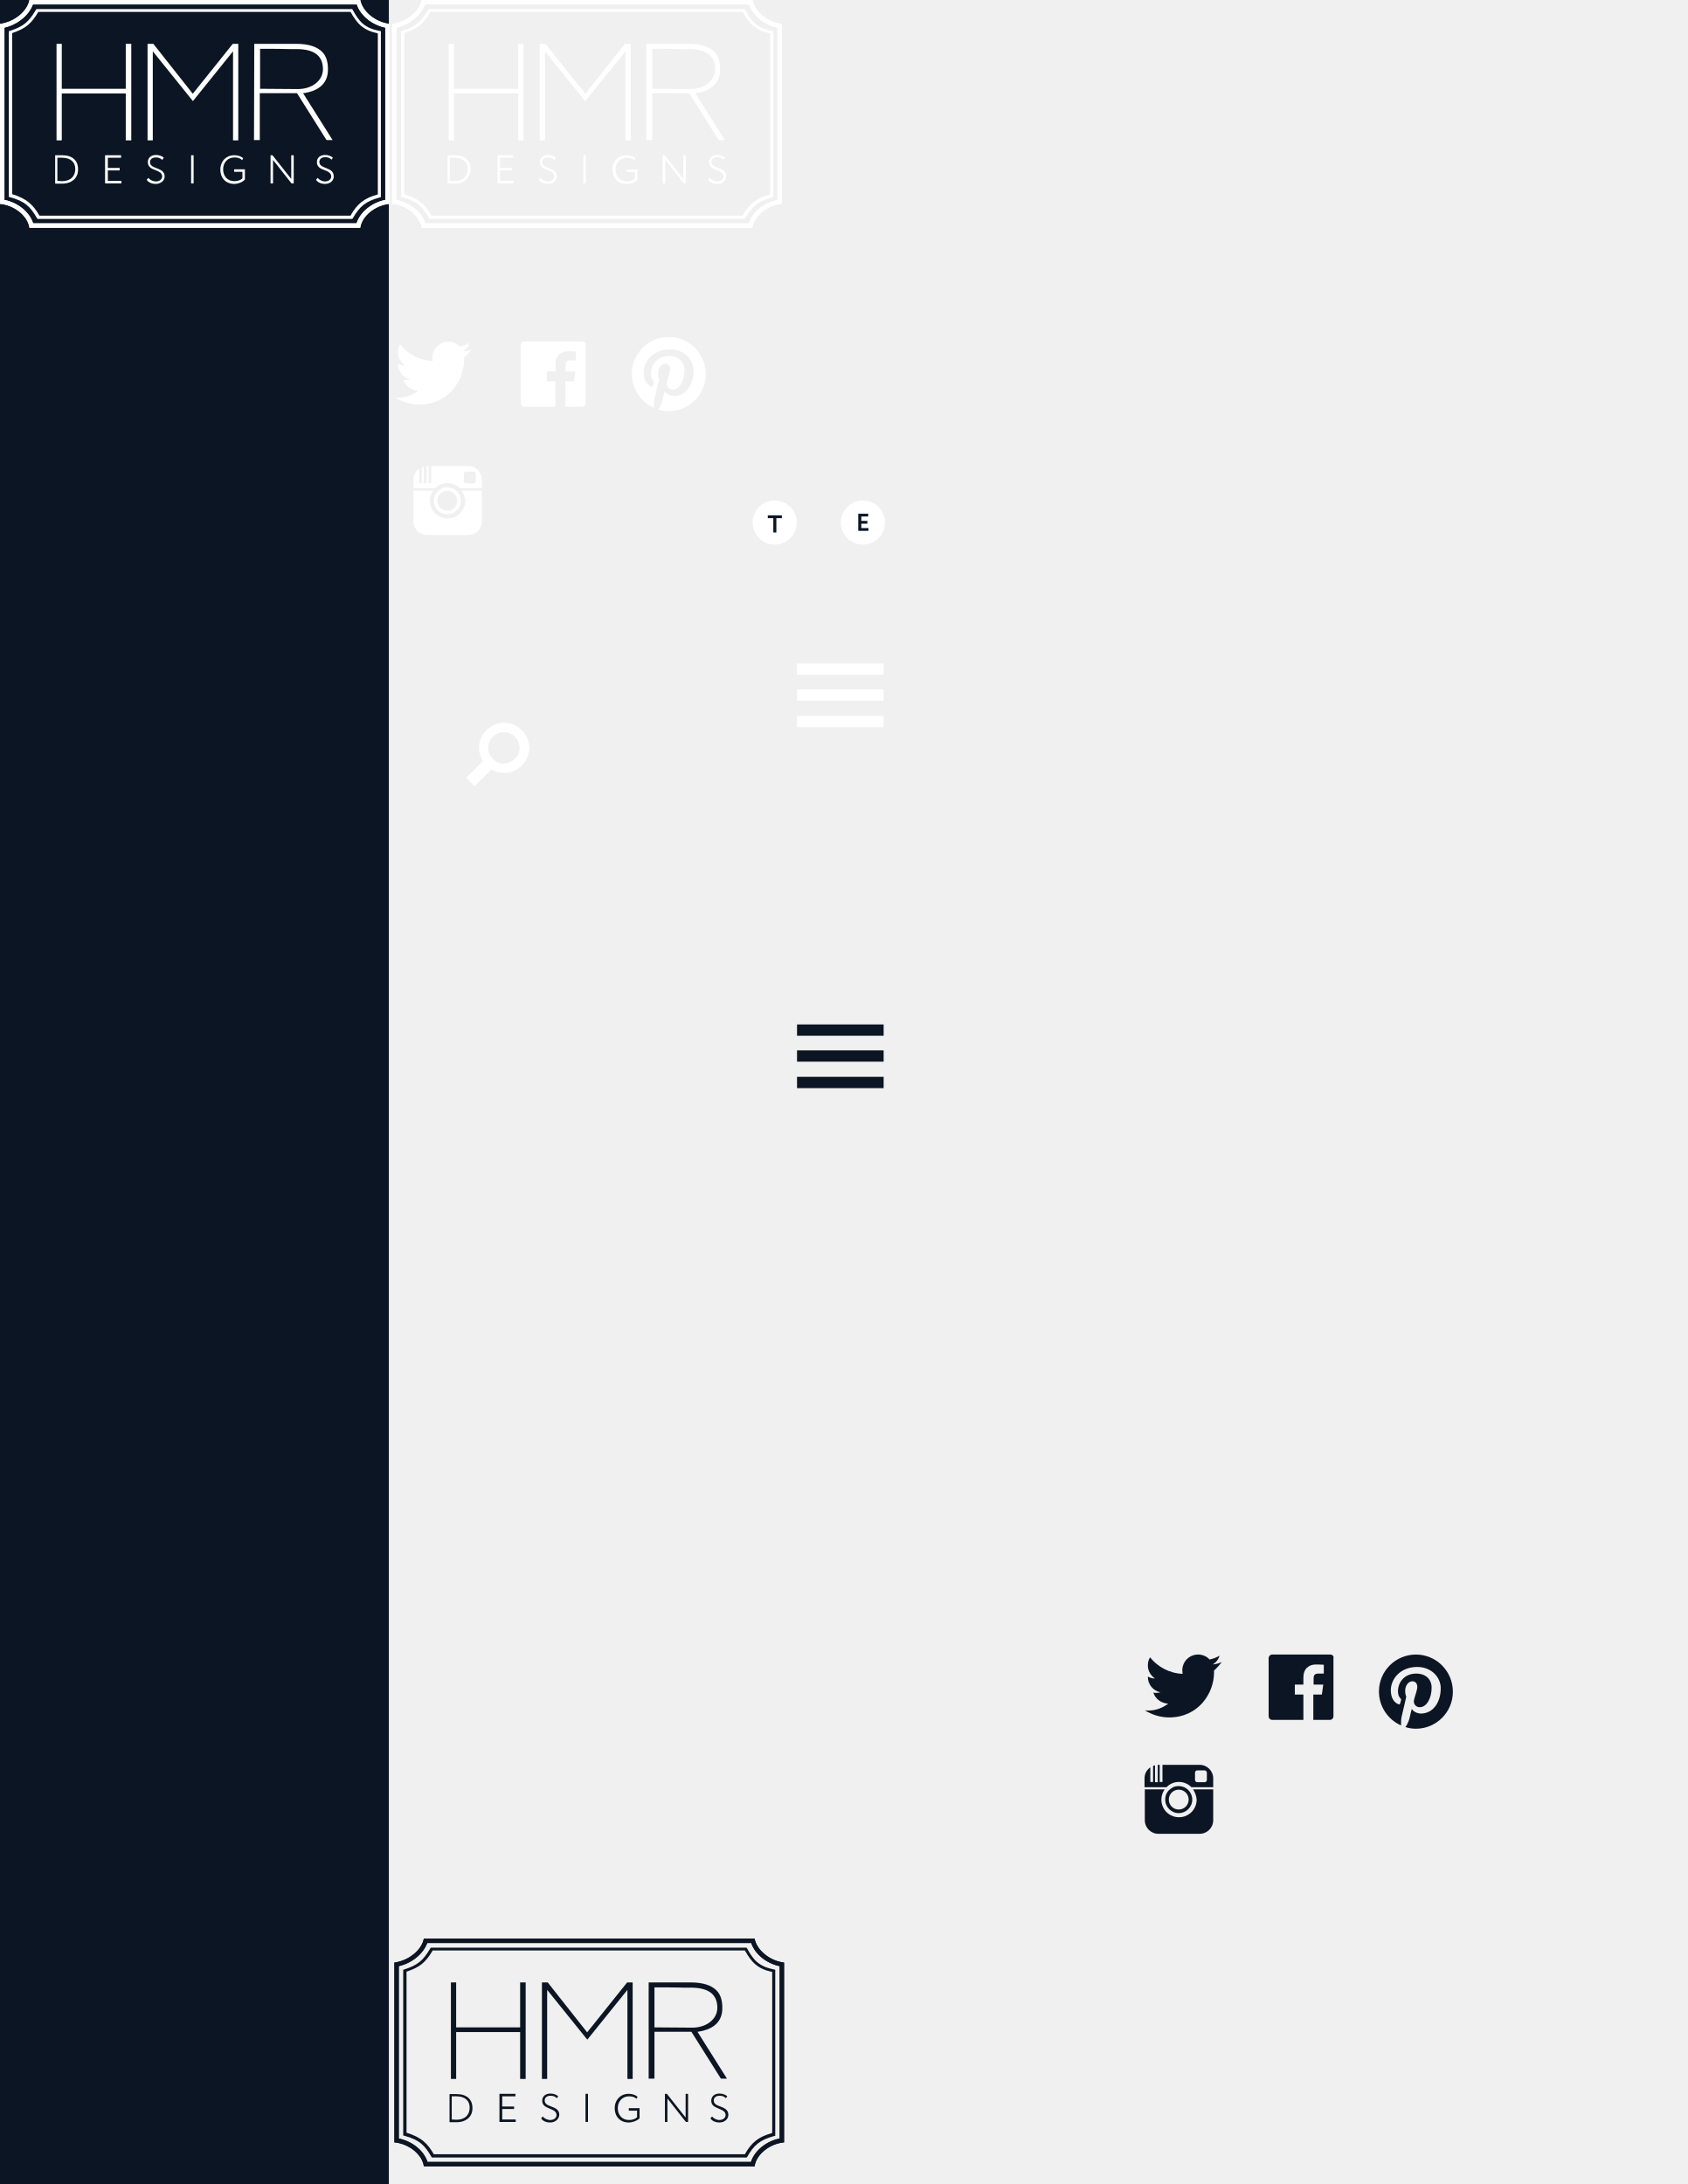
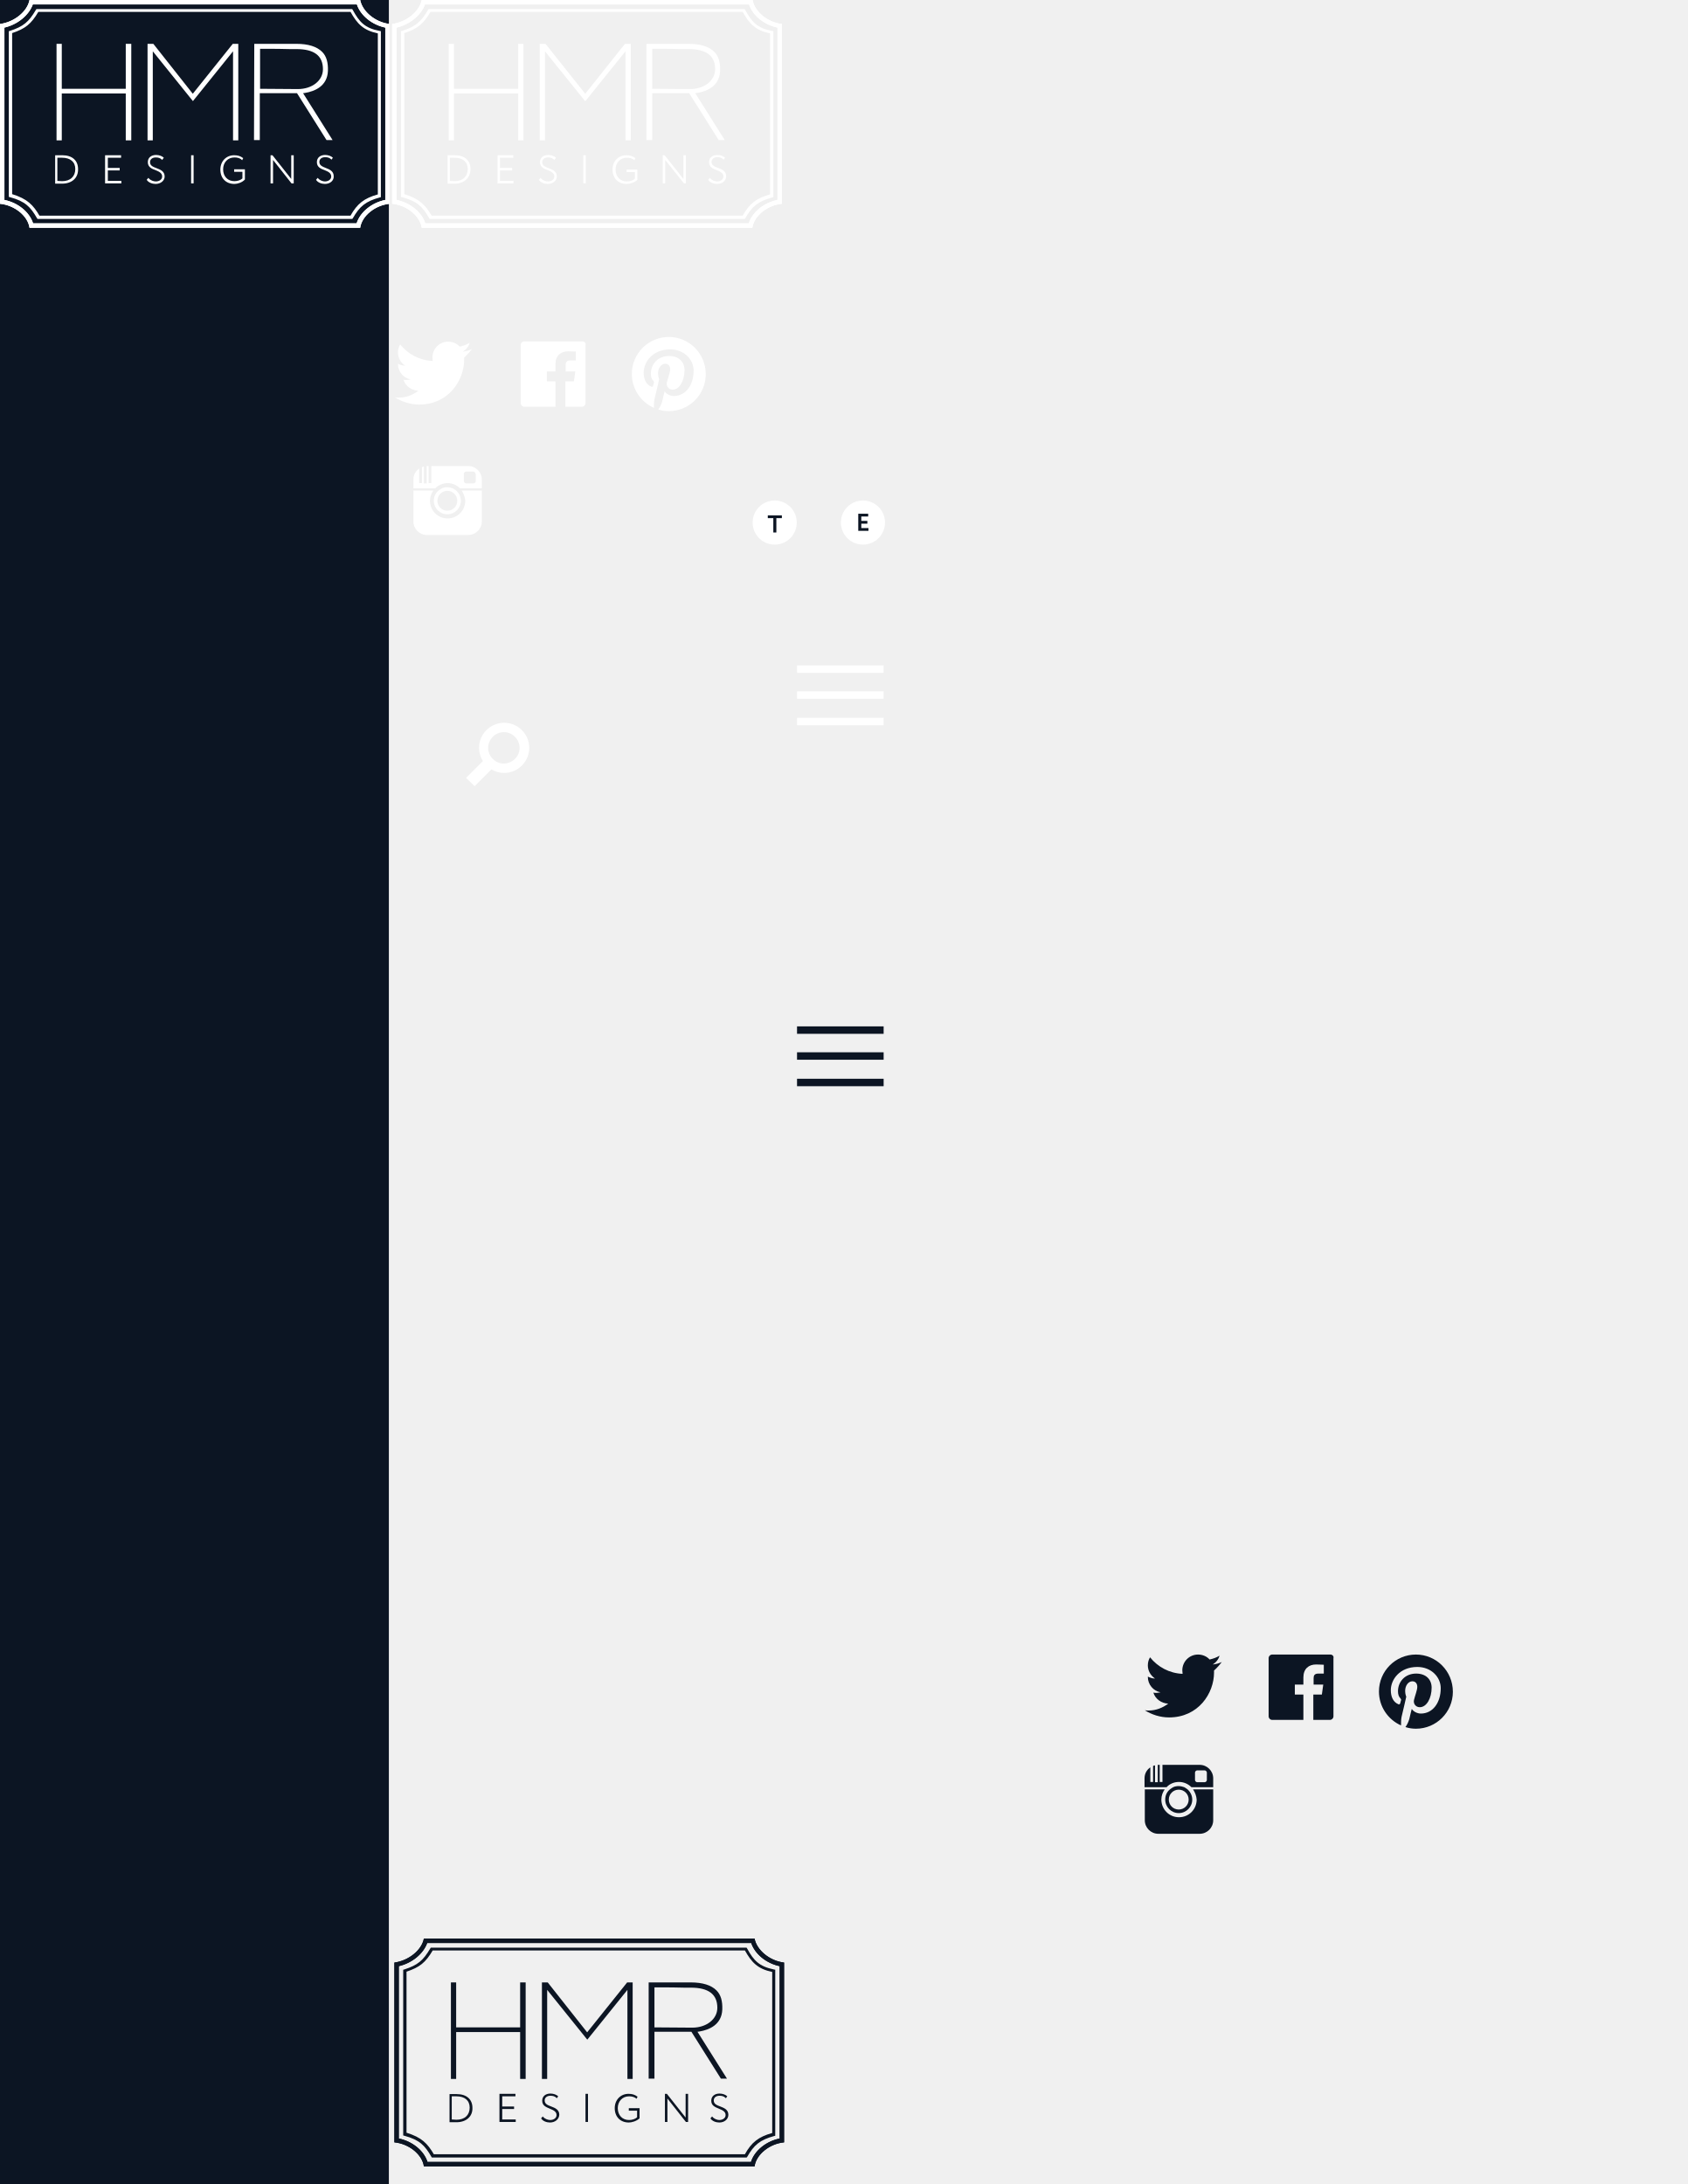
<svg xmlns="http://www.w3.org/2000/svg" version="1.1" id="Layer_1" x="0px" y="0px" width="612px" height="792px" viewBox="0 0 612 792" enable-background="new 0 0 612 792" xml:space="preserve">
  <rect fill="#0C1523" width="141" height="792" />
  <g>
    <path fill="#FFFFFF" d="M22.5,66.6c-0.4,0-0.7,0-1.1,0s-0.8,0-1.2,0H20V56.3h0.2c0.3,0,0.7,0,1.1,0s0.9,0,1.3,0   c3.6,0,5.7,1.9,5.7,5C28.4,64.5,26.1,66.6,22.5,66.6z M22.5,65.7c3,0,4.8-1.7,4.8-4.4c0-2.6-1.8-4.1-4.8-4.1c-0.5,0-0.8,0-1.2,0   c-0.2,0-0.3,0-0.5,0v8.4C20.9,65.6,22.5,65.7,22.5,65.7z" />
    <polygon fill="#FFFFFF" points="38.1,66.5 38.1,56.3 43.9,56.3 43.9,57.2 39.1,57.2 39.1,60.9 43.4,60.9 43.4,61.8 39.1,61.8    39.1,65.6 44,65.6 44,66.5  " />
    <path fill="#FFFFFF" d="M56.4,66.7c-1.2,0-2.6-0.5-3.2-1.5l0,0l0.6-0.7l0.1,0.1c0.6,0.8,1.8,1.2,2.6,1.2c1.1,0,2.3-0.6,2.3-1.8   c0-1.3-1.2-1.8-2.4-2.3c-1.4-0.5-2.8-1.1-2.8-2.9c0-1.6,1.2-2.6,3-2.6c1.1,0,2.2,0.4,2.8,1l0,0L58.8,58l-0.1-0.1   c-0.6-0.6-1.3-0.8-2.2-0.8c-1.3,0-2.1,0.7-2.1,1.7c0,1.3,1.1,1.7,2.4,2.2c1.3,0.5,2.9,1.1,2.9,3C59.7,65.5,58.3,66.7,56.4,66.7z" />
    <rect x="69.3" y="56.3" fill="#FFFFFF" width="0.9" height="10.2" />
    <path fill="#FFFFFF" d="M85,66.7c-3.1,0-5.1-2.1-5.1-5.2c0-3,2.1-5.2,5-5.2c1.3,0,2.3,0.3,3.2,1h0.1l-0.4,0.8L87.7,58   C87,57.3,86,57.1,85,57.1c-2.4,0-4.1,1.8-4.1,4.3c0,2.6,1.7,4.3,4.1,4.3c1.1,0,2.3-0.4,2.9-1v-2.4h-3v-0.9h3.9v3.7l0,0   C87.8,66.2,86.1,66.7,85,66.7z" />
    <polygon fill="#FFFFFF" points="105.7,66.5 99,58 99,66.5 98.1,66.5 98.1,56.3 98.8,56.3 105.6,64.9 105.6,56.3 106.5,56.3    106.5,66.5  " />
    <path fill="#FFFFFF" d="M117.8,66.7c-1.2,0-2.6-0.5-3.2-1.5l0,0l0.6-0.7l0.1,0.1c0.6,0.8,1.8,1.2,2.5,1.2c1.1,0,2.3-0.6,2.3-1.8   c0-1.3-1.2-1.8-2.4-2.3c-1.4-0.5-2.8-1.1-2.8-2.9c0-1.6,1.2-2.6,3-2.6c1.1,0,2.2,0.4,2.8,1l0,0l-0.5,0.7l-0.1-0.1   c-0.6-0.6-1.3-0.8-2.2-0.8c-1.3,0-2.1,0.7-2.1,1.7c0,1.3,1.1,1.7,2.3,2.2c1.3,0.5,2.9,1.1,2.9,3C121.1,65.5,119.7,66.7,117.8,66.7z   " />
  </g>
  <g>
    <g>
      <g>
        <g>
          <polygon fill="#FFFFFF" points="84.5,50.9 84.5,18.6 70,36.6 69.9,36.6 55.4,18.6 55.4,50.9 53.5,50.9 53.5,15.9 55.6,15.9       69.9,34 84.4,15.9 86.4,15.9 86.4,50.9     " />
        </g>
      </g>
    </g>
    <g>
      <path fill="#FFFFFF" d="M92.2,15.9h15.3c4.3,0,7.4,1,9.3,2.9c1.6,1.6,2.2,3.9,2.1,6.9c-0.2,5.5-4.7,7.4-8.3,8l-0.7,0.1l10.7,17    h-2.2l-10.7-17H94.2v17h-2.1L92.2,15.9L92.2,15.9z M96.6,17.7c-0.9,0-1.6,0-1.9,0h-0.4v14.5l13.7,0.1c5.2,0,9.1-3.1,9.1-7.2    c0-4.9-3.2-7.3-9.6-7.3c-0.3,0-1.2,0-2.4,0C102.5,17.7,98.9,17.7,96.6,17.7z" />
    </g>
    <g>
      <g>
        <polygon fill="#FFFFFF" points="45.6,50.9 45.6,33.9 22.4,33.9 22.4,50.9 20.5,50.9 20.5,15.9 22.4,15.9 22.4,32.2 45.6,32.2      45.6,15.9 47.6,15.9 47.6,50.9    " />
      </g>
    </g>
  </g>
  <g>
    <path fill="#FFFFFF" d="M127.7,79.4H13.6l-0.2-0.3c-2.3-4-4.2-6.1-9.8-7.6l-0.4-0.1V11.3l0.4-0.1C8.5,9.6,10.4,8,13,3.6l0.2-0.3   h114.5l0.2,0.3c2.4,4.4,4.4,6.6,9.7,7.6l0.5,0.1v60.2l-0.4,0.1c-5.1,1.4-7.3,3.2-9.8,7.6L127.7,79.4z M14.3,78.2h112.8   c2.4-4.3,4.9-6.3,9.9-7.7V12.1c-5.3-1.1-7.5-3.5-9.9-7.8H13.9c-2.6,4.4-4.7,6.1-9.5,7.7v58.4C9.9,72.1,12,74.3,14.3,78.2z" />
    <g>
      <path fill="#FFFFFF" d="M129.4,1.6c1.3,4,5.5,7.4,10.3,8.4v62.5c-4.9,1-9.1,4.4-10.4,8.5H12c-1.3-4.1-5.5-7.5-10.4-8.5V10    c4.8-1.1,8.9-4.5,10.3-8.4L129.4,1.6 M130.6,0H10.7C9.9,4.2,5.2,8,0,8.7v65.2c5.3,0.5,10.1,4.4,10.7,8.7h119.9    c0.6-4.3,5.4-8.2,10.7-8.7V8.7C136.1,8.1,131.4,4.2,130.6,0L130.6,0z" />
      <g>
        <path fill="#FFFFFF" d="M129.4,1.6c1.3,4,5.5,7.4,10.3,8.4v62.5c-4.9,1-9.1,4.4-10.4,8.5H12c-1.3-4.1-5.5-7.5-10.4-8.5V10     c4.8-1.1,8.9-4.5,10.3-8.4L129.4,1.6 M130.6,0H10.7C9.9,4.2,5.2,8,0,8.7v65.2c5.3,0.5,10.1,4.4,10.7,8.7h119.9     c0.6-4.3,5.4-8.2,10.7-8.7V8.7C136.1,8.1,131.4,4.2,130.6,0L130.6,0z" />
      </g>
    </g>
  </g>
  <g>
    <path fill="#FFFFFF" d="M164.8,66.6c-0.4,0-0.7,0-1.1,0c-0.4,0-0.8,0-1.2,0h-0.2V56.3h0.2c0.3,0,0.7,0,1.1,0c0.4,0,0.9,0,1.3,0   c3.6,0,5.7,1.9,5.7,5C170.6,64.5,168.3,66.6,164.8,66.6z M164.8,65.7c3,0,4.8-1.7,4.8-4.4c0-2.6-1.8-4.1-4.8-4.1   c-0.5,0-0.8,0-1.2,0c-0.2,0-0.3,0-0.5,0v8.4C163.2,65.6,164.7,65.7,164.8,65.7z" />
    <polygon fill="#FFFFFF" points="180.4,66.5 180.4,56.3 186.1,56.3 186.1,57.2 181.3,57.2 181.3,60.9 185.7,60.9 185.7,61.8    181.3,61.8 181.3,65.6 186.2,65.6 186.2,66.5  " />
    <path fill="#FFFFFF" d="M198.6,66.7c-1.2,0-2.6-0.5-3.2-1.5l0,0l0.6-0.7l0.1,0.1c0.6,0.8,1.8,1.2,2.6,1.2c1.1,0,2.3-0.6,2.3-1.8   c0-1.3-1.2-1.8-2.4-2.3c-1.4-0.5-2.8-1.1-2.8-2.9c0-1.6,1.2-2.6,3-2.6c1.1,0,2.2,0.4,2.8,1l0,0L201,58l-0.1-0.1   c-0.6-0.6-1.3-0.8-2.2-0.8c-1.3,0-2.1,0.7-2.1,1.7c0,1.3,1.1,1.7,2.4,2.2c1.3,0.5,2.9,1.1,2.9,3C201.9,65.5,200.5,66.7,198.6,66.7z   " />
    <rect x="211.5" y="56.3" fill="#FFFFFF" width="0.9" height="10.2" />
    <path fill="#FFFFFF" d="M227.2,66.7c-3.1,0-5.1-2.1-5.1-5.2c0-3,2.1-5.2,5-5.2c1.3,0,2.3,0.3,3.2,1h0.1l-0.4,0.8l-0.1-0.1   c-0.6-0.5-1.5-0.8-2.6-0.8c-2.4,0-4.1,1.8-4.1,4.3c0,2.6,1.7,4.3,4.1,4.3c1.1,0,2.3-0.4,2.9-1v-2.4h-3v-0.9h3.9v3.7l0,0   C230.1,66.2,228.4,66.7,227.2,66.7z" />
    <polygon fill="#FFFFFF" points="248,66.5 241.2,58 241.2,66.5 240.3,66.5 240.3,56.3 241,56.3 247.8,64.9 247.8,56.3 248.7,56.3    248.7,66.5  " />
    <path fill="#FFFFFF" d="M260,66.7c-1.2,0-2.6-0.5-3.2-1.5l0,0l0.6-0.7l0.1,0.1c0.6,0.8,1.8,1.2,2.5,1.2c1.1,0,2.3-0.6,2.3-1.8   c0-1.3-1.2-1.8-2.4-2.3c-1.4-0.5-2.8-1.1-2.8-2.9c0-1.6,1.2-2.6,3-2.6c1.1,0,2.2,0.4,2.8,1l0,0l-0.5,0.7l-0.1-0.1   c-0.6-0.6-1.3-0.8-2.2-0.8c-1.3,0-2.1,0.7-2.1,1.7c0,1.3,1.1,1.7,2.4,2.2s2.9,1.1,2.9,3C263.3,65.5,261.9,66.7,260,66.7z" />
  </g>
  <g>
    <g>
      <g>
        <g>
          <polygon fill="#FFFFFF" points="226.8,50.9 226.8,18.6 212.3,36.6 212.1,36.6 197.6,18.6 197.6,50.9 195.7,50.9 195.7,15.9       197.8,15.9 212.2,34 226.6,15.9 228.7,15.9 228.7,50.9     " />
        </g>
      </g>
    </g>
    <g>
      <path fill="#FFFFFF" d="M234.4,15.9h15.3c4.3,0,7.4,1,9.3,2.9c1.6,1.6,2.2,3.9,2.1,6.9c-0.2,5.5-4.7,7.4-8.3,8l-0.7,0.1l10.7,17    h-2.2l-10.7-17h-13.4v17h-2.1L234.4,15.9L234.4,15.9z M238.8,17.7c-0.9,0-1.6,0-1.9,0h-0.4v14.5l13.7,0.1c5.2,0,9.1-3.1,9.1-7.2    c0-4.9-3.2-7.3-9.6-7.3c-0.3,0-1.2,0-2.4,0C244.7,17.7,241.1,17.7,238.8,17.7z" />
    </g>
    <g>
      <g>
        <polygon fill="#FFFFFF" points="187.9,50.9 187.9,33.9 164.6,33.9 164.6,50.9 162.7,50.9 162.7,15.9 164.6,15.9 164.6,32.2      187.9,32.2 187.9,15.9 189.8,15.9 189.8,50.9    " />
      </g>
    </g>
  </g>
  <g>
    <path fill="#FFFFFF" d="M270,79.4H155.8l-0.2-0.3c-2.3-4-4.2-6.1-9.8-7.6l-0.4-0.1V11.3l0.4-0.1c4.9-1.6,6.8-3.2,9.4-7.6l0.2-0.3   H270l0.2,0.3c2.4,4.4,4.4,6.6,9.7,7.6l0.5,0.1v60.2l-0.4,0.1c-5.1,1.4-7.3,3.2-9.8,7.6L270,79.4z M156.5,78.2h112.8   c2.4-4.3,4.9-6.3,9.9-7.7V12.1c-5.3-1.1-7.5-3.5-9.9-7.8H156.1c-2.6,4.4-4.7,6.1-9.5,7.7v58.4C152.1,72.1,154.2,74.3,156.5,78.2z" />
    <g>
      <path fill="#FFFFFF" d="M271.6,1.6c1.3,4,5.5,7.4,10.3,8.4v62.5c-4.9,1-9.1,4.4-10.4,8.5H154.2c-1.3-4.1-5.5-7.5-10.4-8.5V10    c4.8-1.1,8.9-4.5,10.3-8.4L271.6,1.6 M272.9,0h-120c-0.8,4.2-5.5,8-10.7,8.7v65.2c5.3,0.5,10.1,4.4,10.7,8.7h119.9    c0.6-4.3,5.4-8.2,10.7-8.7V8.7C278.3,8.1,273.6,4.2,272.9,0L272.9,0z" />
      <g>
        <path fill="#FFFFFF" d="M271.6,1.6c1.3,4,5.5,7.4,10.3,8.4v62.5c-4.9,1-9.1,4.4-10.4,8.5H154.2c-1.3-4.1-5.5-7.5-10.4-8.5V10     c4.8-1.1,8.9-4.5,10.3-8.4L271.6,1.6 M272.9,0h-120c-0.8,4.2-5.5,8-10.7,8.7v65.2c5.3,0.5,10.1,4.4,10.7,8.7h119.9     c0.6-4.3,5.4-8.2,10.7-8.7V8.7C278.3,8.1,273.6,4.2,272.9,0L272.9,0z" />
      </g>
    </g>
  </g>
  <g>
    <circle fill="#FFFFFF" cx="280.9" cy="189.5" r="8" />
    <g>
      <path fill="#0C1523" d="M278.4,186.9h5.1v1h-2v5.2h-1.1v-5.2h-2V186.9L278.4,186.9z" />
    </g>
  </g>
  <g>
    <circle fill="#FFFFFF" cx="312.9" cy="189.5" r="8" />
    <g>
      <path fill="#0C1523" d="M311.2,186.3h3.6v1h-2.5v1.6h2.2v1h-2.2v1.6h2.6v1h-3.7V186.3L311.2,186.3z" />
    </g>
  </g>
  <path fill="#FFFFFF" d="M171.1,126.6c-1,0.5-2.1,0.8-3.3,0.9c1.2-0.7,2.1-1.8,2.5-3.2c-1.1,0.7-2.3,1.1-3.6,1.4  c-1-1.1-2.5-1.8-4.2-1.8c-3.2,0-5.7,2.6-5.7,5.7c0,0.4,0.1,0.9,0.1,1.3c-4.8-0.2-9-2.5-11.8-6c-0.5,0.8-0.8,1.8-0.8,2.9  c0,2,1,3.7,2.6,4.8c-0.9,0-1.8-0.3-2.6-0.7c0,0,0,0,0,0.1c0,2.8,2,5.1,4.6,5.6c-0.5,0.1-1,0.2-1.5,0.2c-0.4,0-0.7,0-1.1-0.1  c0.7,2.3,2.9,3.9,5.4,4c-2,1.5-4.4,2.5-7.1,2.5c-0.5,0-0.9,0-1.4-0.1c2.5,1.6,5.6,2.6,8.8,2.6c10.6,0,16.3-8.7,16.3-16.3  c0-0.2,0-0.5,0-0.7C169.3,128.7,170.3,127.7,171.1,126.6" />
  <path fill="#FFFFFF" d="M211.2,123.8h-21.1c-0.7,0-1.3,0.6-1.3,1.3v21.1c0,0.7,0.6,1.3,1.3,1.3h11.3v-9.2h-3.1v-3.6h3.1v-2.6  c0-3.1,1.9-4.7,4.6-4.7c1.3,0,2.4,0.1,2.8,0.1v3.2h-1.9c-1.5,0-1.8,0.7-1.8,1.7v2.3h3.5l-0.5,3.6H205v9.2h6c0.7,0,1.3-0.6,1.3-1.3  v-21.1C212.5,124.4,211.9,123.8,211.2,123.8" />
  <g>
    <path fill="#FFFFFF" d="M242.5,122.2c-7.4,0-13.4,6-13.4,13.4c0,5.5,3.3,10.2,8,12.3c0-0.9,0-2.1,0.2-3.1c0.3-1.1,1.7-7.3,1.7-7.3   s-0.4-0.9-0.4-2.1c0-2,1.2-3.5,2.6-3.5c1.2,0,1.8,0.9,1.8,2c0,1.2-0.8,3.1-1.2,4.8c-0.3,1.4,0.7,2.6,2.1,2.6c2.5,0,4.3-3.3,4.3-7.1   c0-2.9-2-5.1-5.6-5.1c-4.1,0-6.6,3-6.6,6.4c0,1.2,0.3,2,0.9,2.6c0.2,0.3,0.3,0.4,0.2,0.7c-0.1,0.2-0.2,0.8-0.3,1.1   s-0.4,0.5-0.7,0.3c-1.9-0.8-2.7-2.8-2.7-5.1c0-3.8,3.2-8.4,9.6-8.4c5.1,0,8.5,3.7,8.5,7.7c0,5.3-2.9,9.2-7.2,9.2   c-1.4,0-2.8-0.8-3.3-1.7c0,0-0.8,3.1-0.9,3.7c-0.3,1-0.8,2.1-1.4,2.9c1.2,0.4,2.5,0.6,3.8,0.6c7.4,0,13.4-6,13.4-13.4   C255.9,128.2,249.9,122.2,242.5,122.2z" />
  </g>
  <path id="magnifier-icon" fill="#FFFFFF" d="M169,282.1l6.1-6.1c-0.9-1.4-1.4-3.1-1.4-4.8c0-5,4.1-9.1,9.1-9.1s9.1,4.1,9.1,9.1  s-4.1,9.1-9.1,9.1c-1.7,0-3.3-0.5-4.6-1.3l-6.1,6.1L169,282.1z M188.4,271.2c0-3.1-2.6-5.7-5.7-5.7c-3.1,0-5.7,2.6-5.7,5.7  s2.6,5.7,5.7,5.7C185.9,276.8,188.4,274.3,188.4,271.2z" />
  <path id="instagram-icon" fill="#FFFFFF" d="M167.4,177.9h7.3v11.2c0,2.7-2.2,4.9-4.9,4.9h-15c-2.7,0-4.9-2.2-4.9-4.9v-11.2h7.2  c-0.7,1-1.2,2.3-1.2,3.7c0,3.5,2.8,6.4,6.4,6.4s6.4-2.9,6.4-6.4C168.6,180.2,168.1,179,167.4,177.9z M174.7,173.9v3.2h-7.9  c-1.2-1.2-2.8-1.9-4.5-1.9s-3.4,0.7-4.5,1.9h-7.9v-3.2c0-1.7,0.8-3.1,2.1-4v5.3h1v-5.8c0.2-0.1,0.5-0.2,0.7-0.2v6.1h1V169h0.1h0.6  v6.2h1V169h13.4C172.5,169,174.7,171.2,174.7,173.9z M172.4,171.8c0-0.4-0.4-0.8-0.8-0.8H169c-0.4,0-0.8,0.4-0.8,0.8v2.7  c0,0.4,0.4,0.8,0.8,0.8h2.7c0.4,0,0.8-0.4,0.8-0.8v-2.7H172.4z M157.3,181.6c0-1.5,0.6-2.8,1.7-3.7c0.4-0.3,0.8-0.6,1.2-0.8  c0.6-0.3,1.3-0.4,2-0.4s1.4,0.2,2,0.4c0.4,0.2,0.8,0.5,1.2,0.8c1,0.9,1.7,2.2,1.7,3.7c0,2.7-2.2,4.9-4.9,4.9  S157.3,184.3,157.3,181.6z M158.6,181.6c0,2,1.6,3.6,3.6,3.6s3.6-1.6,3.6-3.6s-1.6-3.6-3.6-3.6S158.6,179.6,158.6,181.6z" />
  <g>
    <path fill="#0C1523" d="M165.5,769.6c-0.4,0-0.7,0-1.1,0c-0.4,0-0.8,0-1.2,0H163v-10.2h0.2c0.3,0,0.7,0,1.1,0c0.4,0,0.9,0,1.3,0   c3.6,0,5.7,1.9,5.7,5C171.4,767.5,169.1,769.6,165.5,769.6z M165.5,768.7c3,0,4.8-1.7,4.8-4.4c0-2.6-1.8-4.1-4.8-4.1   c-0.5,0-0.8,0-1.2,0c-0.2,0-0.3,0-0.5,0v8.4C163.9,768.6,165.5,768.7,165.5,768.7z" />
    <polygon fill="#0C1523" points="181.1,769.5 181.1,759.3 186.9,759.3 186.9,760.2 182.1,760.2 182.1,763.9 186.4,763.9    186.4,764.8 182.1,764.8 182.1,768.6 187,768.6 187,769.5  " />
    <path fill="#0C1523" d="M199.4,769.7c-1.2,0-2.6-0.5-3.2-1.5l0,0l0.6-0.7l0.1,0.1c0.6,0.8,1.8,1.2,2.6,1.2c1.1,0,2.3-0.6,2.3-1.8   c0-1.3-1.2-1.8-2.4-2.3c-1.4-0.6-2.8-1.1-2.8-2.9c0-1.6,1.2-2.6,3-2.6c1.1,0,2.2,0.4,2.8,1l0,0l-0.5,0.7l-0.1-0.1   c-0.6-0.6-1.3-0.8-2.2-0.8c-1.3,0-2.1,0.7-2.1,1.7c0,1.3,1.1,1.7,2.4,2.2c1.3,0.5,2.9,1.1,2.9,3   C202.7,768.5,201.3,769.7,199.4,769.7z" />
    <rect x="212.3" y="759.3" fill="#0C1523" width="0.9" height="10.2" />
    <path fill="#0C1523" d="M228,769.7c-3.1,0-5.1-2.1-5.1-5.2c0-3,2.1-5.2,5-5.2c1.3,0,2.3,0.3,3.2,1h0.1l-0.4,0.8l-0.1-0.1   c-0.6-0.5-1.5-0.8-2.6-0.8c-2.4,0-4.1,1.8-4.1,4.3c0,2.6,1.7,4.3,4.1,4.3c1.1,0,2.3-0.4,2.9-1v-2.4h-3v-0.9h3.9v3.7l0,0   C230.8,769.2,229.1,769.7,228,769.7z" />
    <polygon fill="#0C1523" points="248.7,769.5 242,761 242,769.5 241.1,769.5 241.1,759.3 241.8,759.3 248.6,767.9 248.6,759.3    249.5,759.3 249.5,769.5  " />
    <path fill="#0C1523" d="M260.8,769.7c-1.2,0-2.6-0.5-3.2-1.5l0,0l0.6-0.7l0.1,0.1c0.6,0.8,1.8,1.2,2.5,1.2c1.1,0,2.3-0.6,2.3-1.8   c0-1.3-1.2-1.8-2.4-2.3c-1.4-0.6-2.8-1.1-2.8-2.9c0-1.6,1.2-2.6,3-2.6c1.1,0,2.2,0.4,2.8,1l0,0l-0.5,0.7l-0.1-0.1   c-0.6-0.6-1.3-0.8-2.2-0.8c-1.3,0-2.1,0.7-2.1,1.7c0,1.3,1.1,1.7,2.4,2.2s2.9,1.1,2.9,3C264.1,768.5,262.7,769.7,260.8,769.7z" />
  </g>
  <g>
    <g>
      <g>
        <g>
          <polygon fill="#0C1523" points="227.5,753.9 227.5,721.6 213,739.6 212.9,739.6 198.4,721.6 198.4,753.9 196.5,753.9       196.5,718.9 198.6,718.9 212.9,737 227.4,718.9 229.4,718.9 229.4,753.9     " />
        </g>
      </g>
    </g>
    <g>
      <path fill="#0C1523" d="M235.2,718.9h15.3c4.3,0,7.4,1,9.3,2.9c1.6,1.6,2.2,3.9,2.1,6.9c-0.2,5.5-4.7,7.4-8.3,8l-0.7,0.1l10.7,17    h-2.2l-10.7-17h-13.4v17h-2.1V718.9L235.2,718.9z M239.6,720.7c-0.9,0-1.6,0-1.9,0h-0.4v14.5l13.7,0.1c5.2,0,9.1-3.1,9.1-7.2    c0-4.9-3.2-7.3-9.6-7.3c-0.3,0-1.2,0-2.4,0C245.5,720.7,241.9,720.7,239.6,720.7z" />
    </g>
    <g>
      <g>
        <polygon fill="#0C1523" points="188.6,753.9 188.6,736.9 165.4,736.9 165.4,753.9 163.5,753.9 163.5,718.9 165.4,718.9      165.4,735.2 188.6,735.2 188.6,718.9 190.6,718.9 190.6,753.9    " />
      </g>
    </g>
  </g>
  <g>
    <path fill="#0C1523" d="M270.7,782.4H156.6l-0.2-0.3c-2.3-4-4.2-6.1-9.8-7.6l-0.4-0.1v-60.1l0.4-0.1c4.9-1.6,6.8-3.2,9.4-7.6   l0.2-0.3h114.5l0.2,0.3c2.4,4.4,4.4,6.5,9.7,7.6l0.5,0.1v60.2l-0.4,0.1c-5.1,1.4-7.3,3.2-9.8,7.6L270.7,782.4z M157.3,781.2h112.8   c2.4-4.3,4.9-6.3,9.9-7.7v-58.4c-5.3-1.1-7.5-3.5-9.9-7.8H156.9c-2.6,4.4-4.7,6.1-9.5,7.7v58.4C152.9,775.1,155,777.3,157.3,781.2z   " />
    <g>
      <path fill="#0C1523" d="M272.4,704.6c1.3,4,5.5,7.4,10.3,8.4v62.5c-4.9,1-9.1,4.4-10.4,8.5H155c-1.3-4.1-5.5-7.5-10.4-8.5V713    c4.8-1.1,8.9-4.5,10.3-8.4H272.4 M273.6,703H153.7c-0.8,4.2-5.5,8-10.7,8.7v65.2c5.3,0.5,10.1,4.4,10.7,8.7h119.9    c0.6-4.3,5.4-8.2,10.7-8.7v-65.2C279.1,711.1,274.4,707.2,273.6,703L273.6,703z" />
      <g>
        <path fill="#0C1523" d="M272.4,704.6c1.3,4,5.5,7.4,10.3,8.4v62.5c-4.9,1-9.1,4.4-10.4,8.5H155c-1.3-4.1-5.5-7.5-10.4-8.5V713     c4.8-1.1,8.9-4.5,10.3-8.4H272.4 M273.6,703H153.7c-0.8,4.2-5.5,8-10.7,8.7v65.2c5.3,0.5,10.1,4.4,10.7,8.7h119.9     c0.6-4.3,5.4-8.2,10.7-8.7v-65.2C279.1,711.1,274.4,707.2,273.6,703L273.6,703z" />
      </g>
    </g>
  </g>
  <path fill="#0C1523" d="M443,602.7c-1,0.5-2.1,0.8-3.3,0.9c1.2-0.7,2.1-1.8,2.5-3.2c-1.1,0.7-2.3,1.1-3.6,1.4  c-1-1.1-2.5-1.8-4.2-1.8c-3.2,0-5.7,2.6-5.7,5.7c0,0.5,0.1,0.9,0.1,1.3c-4.8-0.2-9-2.5-11.8-6c-0.5,0.8-0.8,1.8-0.8,2.9  c0,2,1,3.7,2.6,4.8c-0.9,0-1.8-0.3-2.6-0.7c0,0,0,0,0,0.1c0,2.8,2,5.1,4.6,5.6c-0.5,0.1-1,0.2-1.5,0.2c-0.4,0-0.7,0-1.1-0.1  c0.7,2.3,2.9,3.9,5.4,4c-2,1.5-4.4,2.5-7.1,2.5c-0.5,0-0.9,0-1.4-0.1c2.5,1.6,5.6,2.6,8.8,2.6c10.6,0,16.3-8.7,16.3-16.3  c0-0.2,0-0.5,0-0.7C441.2,604.9,442.2,603.8,443,602.7" />
  <path fill="#0C1523" d="M482.4,600h-21.1c-0.7,0-1.3,0.6-1.3,1.3v21.1c0,0.7,0.6,1.3,1.3,1.3h11.3v-9.2h-3.1v-3.6h3.1v-2.6  c0-3.1,1.9-4.7,4.6-4.7c1.3,0,2.4,0.1,2.8,0.1v3.2h-1.9c-1.5,0-1.8,0.7-1.8,1.7v2.3h3.5l-0.5,3.6h-3.1v9.2h6c0.7,0,1.3-0.6,1.3-1.3  v-21.1C483.7,600.6,483.1,600,482.4,600" />
  <g>
    <path fill="#0C1523" d="M513.4,600c-7.4,0-13.4,6-13.4,13.4c0,5.5,3.3,10.2,8,12.3c0-0.9,0-2.1,0.2-3.1c0.3-1.1,1.7-7.3,1.7-7.3   s-0.4-0.9-0.4-2.1c0-2,1.2-3.5,2.6-3.5c1.2,0,1.8,0.9,1.8,2c0,1.2-0.8,3.1-1.2,4.8c-0.3,1.4,0.7,2.6,2.1,2.6c2.5,0,4.3-3.3,4.3-7.1   c0-2.9-2-5.1-5.6-5.1c-4.1,0-6.6,3-6.6,6.4c0,1.2,0.3,2,0.9,2.6c0.2,0.3,0.3,0.4,0.2,0.7c-0.1,0.2-0.2,0.8-0.3,1.1   c-0.1,0.3-0.4,0.5-0.7,0.3c-1.9-0.8-2.7-2.8-2.7-5.1c0-3.8,3.2-8.4,9.6-8.4c5.1,0,8.5,3.7,8.5,7.7c0,5.3-2.9,9.2-7.2,9.2   c-1.4,0-2.8-0.8-3.3-1.7c0,0-0.8,3.1-0.9,3.7c-0.3,1-0.8,2.1-1.4,2.9c1.2,0.4,2.5,0.6,3.8,0.6c7.4,0,13.4-6,13.4-13.4   C526.8,606,520.8,600,513.4,600z" />
  </g>
  <path id="instagram-icon_1_" fill="#0C1523" d="M432.6,648.9h7.3v11.2c0,2.7-2.2,4.9-4.9,4.9h-15c-2.7,0-4.9-2.2-4.9-4.9v-11.2h7.2  c-0.7,1-1.2,2.3-1.2,3.7c0,3.5,2.8,6.4,6.4,6.4c3.5,0,6.4-2.8,6.4-6.4C433.8,651.2,433.3,650,432.6,648.9z M439.9,644.9v3.2H432  c-1.2-1.2-2.8-1.9-4.5-1.9c-1.8,0-3.4,0.7-4.5,1.9h-8v-3.2c0-1.7,0.8-3.1,2.1-4v5.3h1v-5.8c0.2-0.1,0.5-0.2,0.7-0.2v6.1h1V640h0.1  h0.6v6.2h1V640H435C437.7,640,439.9,642.2,439.9,644.9z M437.6,642.8c0-0.4-0.4-0.8-0.8-0.8h-2.7c-0.4,0-0.8,0.4-0.8,0.8v2.7  c0,0.4,0.4,0.8,0.8,0.8h2.7c0.4,0,0.8-0.4,0.8-0.8V642.8L437.6,642.8z M422.5,652.6c0-1.5,0.6-2.8,1.7-3.7c0.4-0.3,0.8-0.6,1.2-0.8  c0.6-0.3,1.3-0.4,2-0.4s1.4,0.2,2,0.4c0.4,0.2,0.8,0.5,1.2,0.8c1,0.9,1.7,2.2,1.7,3.7c0,2.7-2.2,4.9-4.9,4.9  C424.7,657.5,422.5,655.3,422.5,652.6z M423.8,652.6c0,2,1.6,3.6,3.6,3.6s3.6-1.6,3.6-3.6s-1.6-3.6-3.6-3.6S423.8,650.6,423.8,652.6  z" />
-   <rect x="289" y="240.6" fill="#FFFFFF" width="31.4" height="4.1" />
-   <rect x="289" y="250" fill="#FFFFFF" width="31.4" height="4.1" />
-   <rect x="289" y="259.6" fill="#FFFFFF" width="31.4" height="4.1" />
-   <rect x="289" y="371.5" fill="#0C1523" width="31.4" height="4.1" />
-   <rect x="289" y="380.9" fill="#0C1523" width="31.4" height="4.1" />
-   <rect x="289" y="390.5" fill="#0C1523" width="31.4" height="4.1" />
+   <rect x="289" y="241.3" fill="#FFFFFF" width="31.4" height="2.7" />
+   <rect x="289" y="250.7" fill="#FFFFFF" width="31.4" height="2.7" />
+   <rect x="289" y="260.3" fill="#FFFFFF" width="31.4" height="2.7" />
+   <rect x="289" y="372.2" fill="#0C1523" width="31.4" height="2.7" />
+   <rect x="289" y="381.6" fill="#0C1523" width="31.4" height="2.7" />
+   <rect x="289" y="391.2" fill="#0C1523" width="31.4" height="2.7" />
</svg>
